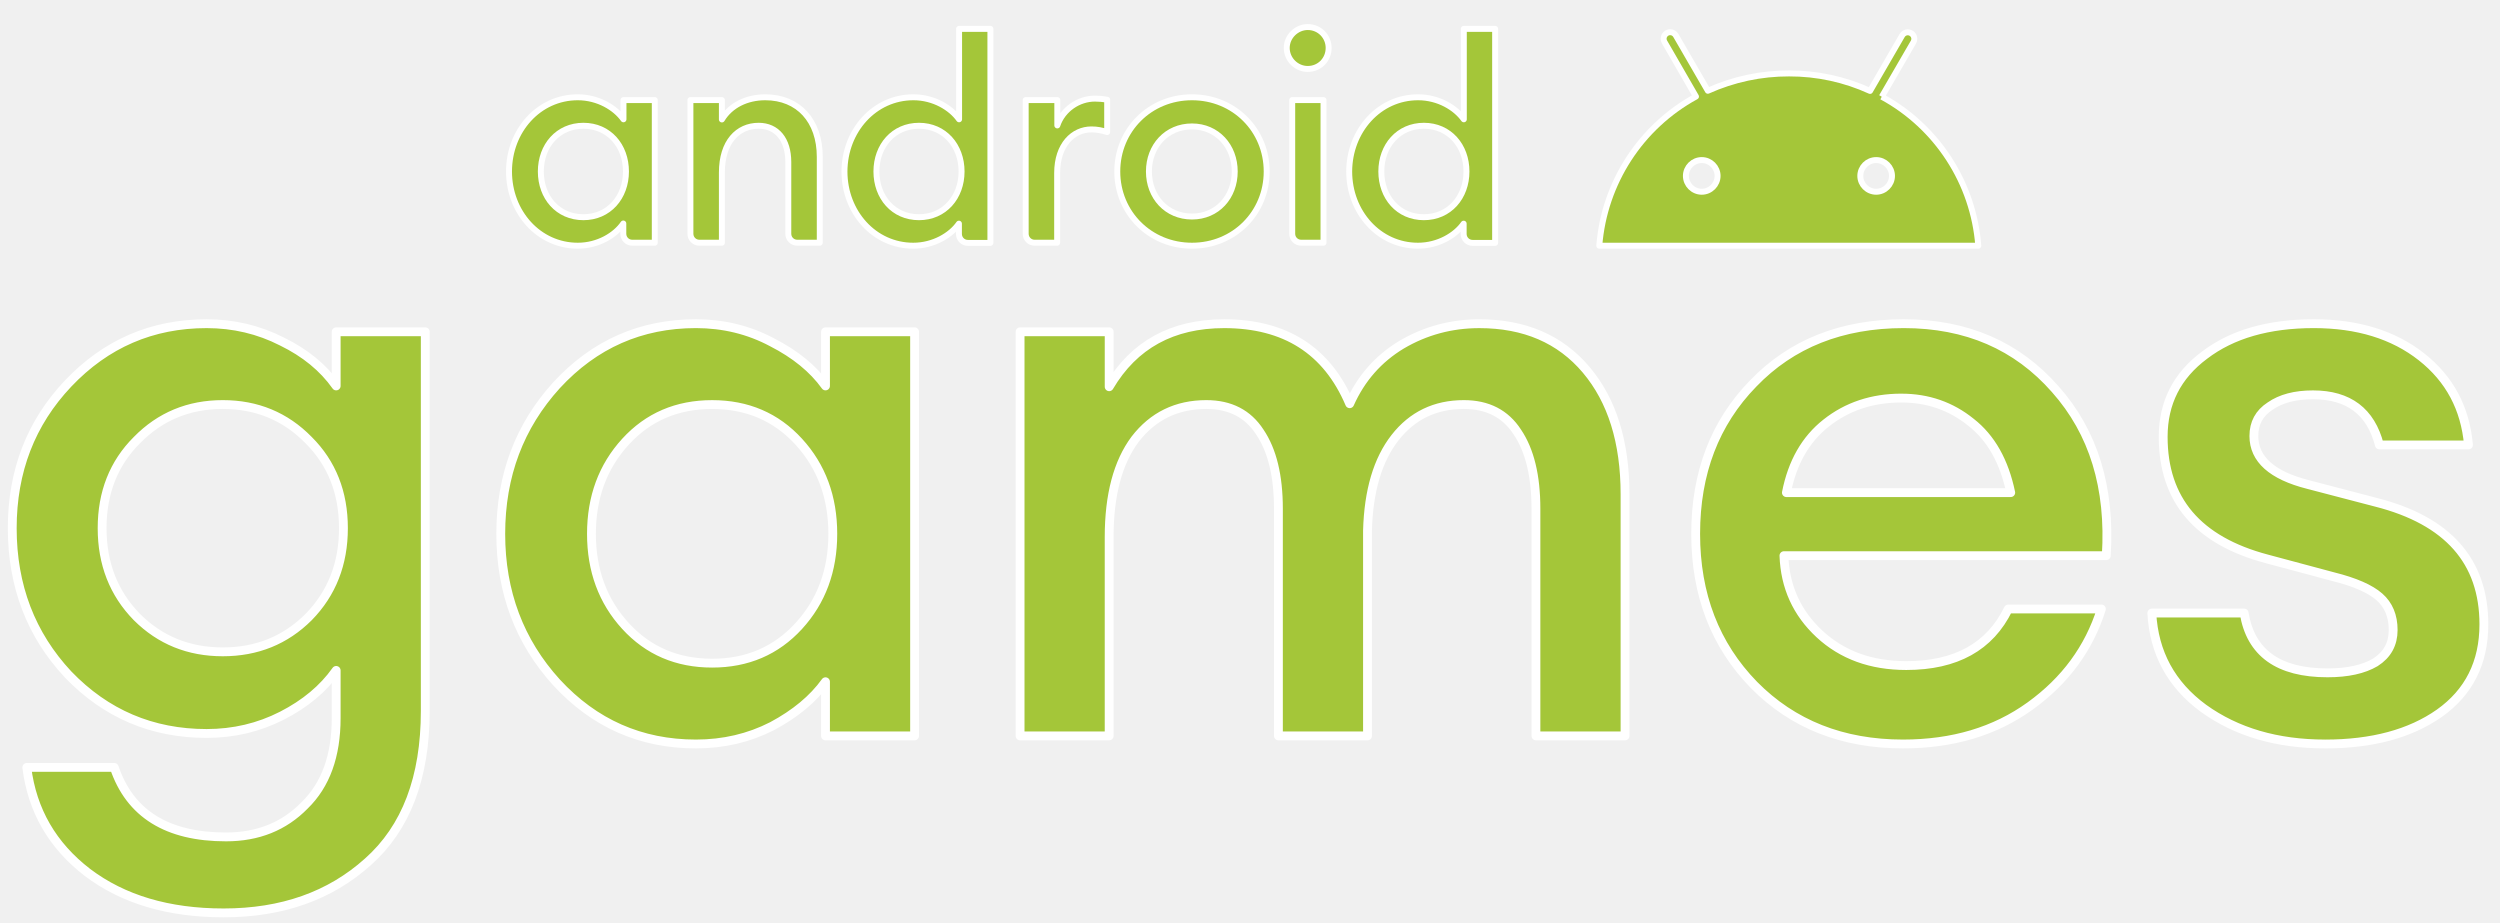
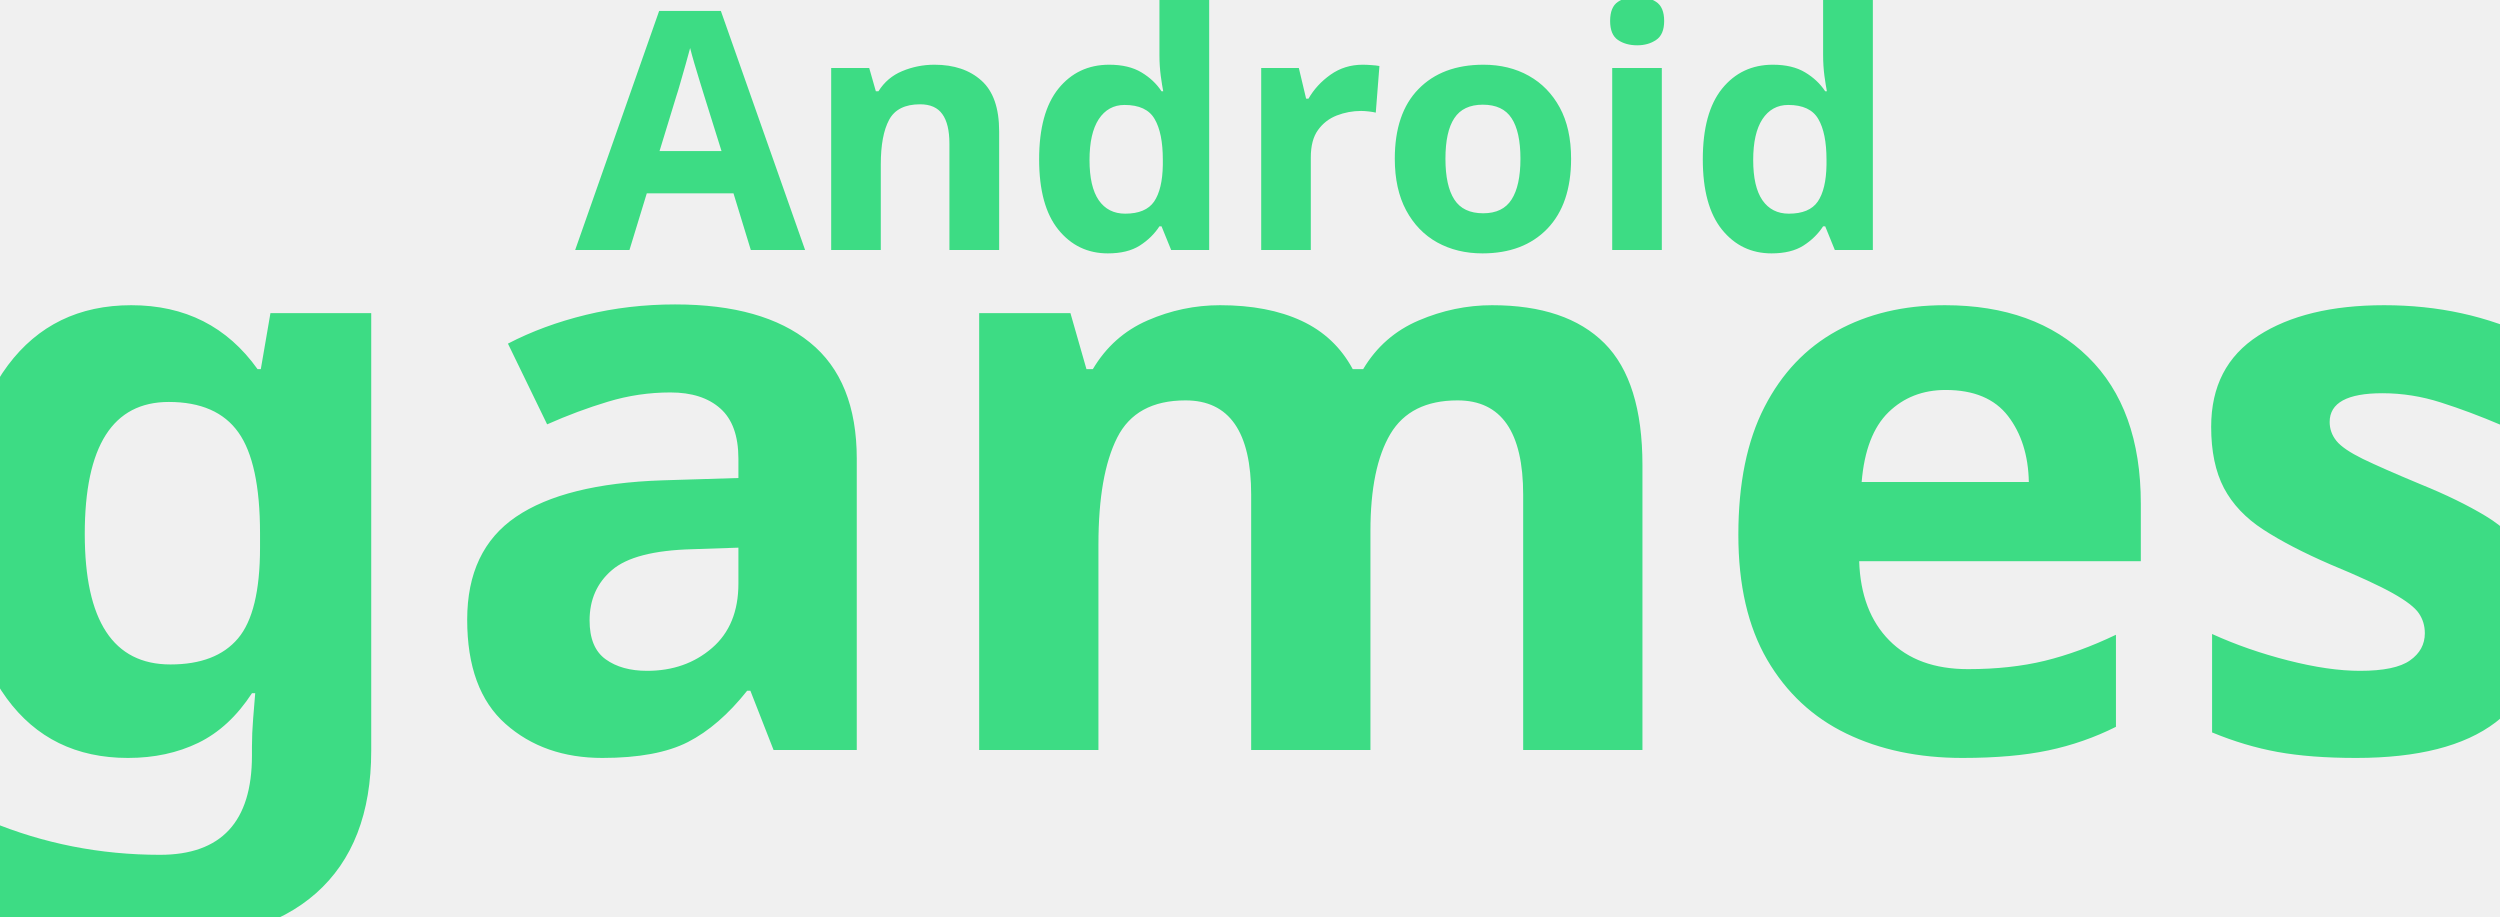
- <svg xmlns="http://www.w3.org/2000/svg" width="100%" height="100%" viewBox="0 0 168 62" version="1.1" style="fill-rule:evenodd;clip-rule:evenodd;stroke-linejoin:round;stroke-miterlimit:2;" id="svg7418">
-   <defs id="defs7422" />
-   <path d="m 15.025,61.346 c -3.701,0 -6.748,-0.905 -9.143,-2.715 C 3.524,56.82 2.163,54.466 1.801,51.57 h 5.878 c 1.052,3.114 3.555,4.671 7.51,4.671 2.14,0 3.9,-0.707 5.279,-2.118 1.415,-1.376 2.123,-3.331 2.123,-5.866 v -3.205 c -0.871,1.231 -2.087,2.246 -3.646,3.043 -1.56,0.796 -3.247,1.194 -5.061,1.194 -3.665,0 -6.766,-1.321 -9.306,-3.964 -2.503,-2.679 -3.755,-5.956 -3.755,-9.83 0,-3.839 1.252,-7.079 3.755,-9.722 2.54,-2.679 5.642,-4.02 9.306,-4.02 1.814,0 3.501,0.399 5.061,1.196 1.559,0.76 2.775,1.756 3.646,2.987 V 22.296 h 5.987 v 25.472 c 0,4.49 -1.288,7.875 -3.864,10.156 -2.54,2.282 -5.768,3.422 -9.687,3.422 z M 9.202,41.468 c 1.56,1.557 3.482,2.336 5.768,2.336 2.285,0 4.209,-0.779 5.768,-2.336 1.56,-1.593 2.341,-3.584 2.341,-5.974 0,-2.389 -0.781,-4.364 -2.341,-5.92 -1.559,-1.594 -3.483,-2.389 -5.768,-2.389 -2.286,0 -4.208,0.796 -5.768,2.389 -1.56,1.556 -2.34,3.531 -2.34,5.92 0,2.389 0.78,4.381 2.34,5.974 z m 37.564,8.527 c -3.7,0 -6.82,-1.376 -9.36,-4.129 -2.503,-2.751 -3.755,-6.082 -3.755,-9.992 0,-3.911 1.252,-7.242 3.755,-9.993 2.54,-2.753 5.66,-4.129 9.36,-4.129 1.851,0 3.557,0.417 5.117,1.25 1.559,0.796 2.757,1.774 3.591,2.933 V 22.296 h 5.986 v 27.156 h -5.986 v -3.639 c -0.834,1.158 -2.032,2.154 -3.591,2.986 -1.56,0.797 -3.266,1.196 -5.117,1.196 z M 42.032,42.066 c 1.523,1.665 3.465,2.498 5.823,2.498 2.358,0 4.3,-0.833 5.823,-2.498 1.524,-1.666 2.286,-3.73 2.286,-6.191 0,-2.463 -0.762,-4.527 -2.286,-6.191 -1.523,-1.666 -3.465,-2.498 -5.823,-2.498 -2.358,0 -4.3,0.832 -5.823,2.498 -1.523,1.665 -2.286,3.729 -2.286,6.191 0,2.462 0.763,4.526 2.286,6.191 z m 61.183,7.386 V 34.191 c 0,-2.209 -0.418,-3.929 -1.252,-5.16 -0.798,-1.23 -1.996,-1.846 -3.591,-1.846 -1.923,0 -3.465,0.741 -4.626,2.226 -1.161,1.485 -1.778,3.566 -1.85,6.246 V 49.452 H 85.91 V 34.191 c 0,-2.209 -0.418,-3.929 -1.252,-5.16 -0.798,-1.23 -1.997,-1.846 -3.592,-1.846 -1.996,0 -3.591,0.778 -4.789,2.335 -1.161,1.557 -1.742,3.748 -1.742,6.572 V 49.452 H 68.55 V 22.296 h 5.986 v 3.693 c 1.668,-2.824 4.245,-4.236 7.728,-4.236 4.099,0 6.911,1.793 8.435,5.377 0.762,-1.702 1.923,-3.023 3.483,-3.964 1.596,-0.941 3.338,-1.412 5.225,-1.412 3.047,0 5.441,1.032 7.184,3.096 1.741,2.064 2.611,4.852 2.611,8.364 v 16.239 z m 24.667,0.543 c -4.064,0 -7.402,-1.321 -10.014,-3.965 -2.612,-2.679 -3.919,-6.065 -3.919,-10.156 0,-4.092 1.288,-7.459 3.864,-10.102 2.576,-2.679 5.951,-4.02 10.123,-4.02 4.208,0 7.601,1.467 10.176,4.4 2.577,2.896 3.719,6.626 3.429,11.188 h -21.66 c 0.072,2.099 0.871,3.856 2.394,5.268 1.524,1.412 3.465,2.118 5.824,2.118 3.337,0 5.624,-1.267 6.857,-3.801 h 6.258 c -0.834,2.643 -2.43,4.816 -4.789,6.517 -2.359,1.703 -5.207,2.553 -8.545,2.553 z m -0.108,-23.245 c -1.96,0 -3.647,0.561 -5.061,1.683 -1.379,1.087 -2.268,2.644 -2.667,4.672 h 15.075 c -0.436,-2.1 -1.325,-3.675 -2.667,-4.725 -1.342,-1.087 -2.903,-1.629 -4.679,-1.629 z m 28.475,23.245 c -3.229,0 -5.95,-0.797 -8.164,-2.389 -2.177,-1.594 -3.338,-3.73 -3.483,-6.409 h 6.205 c 0.435,2.679 2.304,4.019 5.605,4.019 1.343,0 2.413,-0.236 3.211,-0.706 0.798,-0.508 1.198,-1.23 1.198,-2.173 0,-0.941 -0.308,-1.684 -0.925,-2.226 -0.617,-0.543 -1.651,-0.997 -3.101,-1.358 l -4.463,-1.196 c -4.644,-1.23 -6.966,-3.964 -6.966,-8.2 0,-2.282 0.925,-4.111 2.776,-5.487 1.85,-1.412 4.299,-2.118 7.346,-2.118 2.939,0 5.351,0.742 7.237,2.227 1.886,1.485 2.939,3.457 3.157,5.92 h -5.987 c -0.58,-2.245 -2.068,-3.367 -4.462,-3.367 -1.198,0 -2.158,0.253 -2.884,0.76 -0.726,0.471 -1.089,1.14 -1.089,2.009 0,1.557 1.216,2.643 3.647,3.26 l 4.571,1.195 c 4.825,1.231 7.238,3.964 7.238,8.201 0,2.571 -0.999,4.562 -2.994,5.975 -1.959,1.376 -4.516,2.064 -7.673,2.064 z" style="fill:#a4c639;fill-opacity:1;fill-rule:nonzero;stroke:#ffffff;stroke-width:0.594;stroke-dasharray:none;stroke-opacity:1" id="path7416" />
-   <g id="g2650" style="clip-rule:evenodd;fill:#a4c639;fill-opacity:1;fill-rule:evenodd;stroke-linejoin:round;stroke-miterlimit:2" transform="translate(-0.1573183,1.81735)">
-     <path d="m 126.235,11.068 c -0.584,0 -1.065,-0.481 -1.065,-1.065 0,-0.583 0.481,-1.064 1.065,-1.064 0.584,0 1.064,0.481 1.064,1.064 0,0.584 -0.48,1.065 -1.064,1.065 m -11.72,0 c -0.584,0 -1.065,-0.481 -1.065,-1.065 0,-0.583 0.481,-1.064 1.065,-1.064 0.584,0 1.064,0.481 1.064,1.064 0,0.584 -0.48,1.065 -1.064,1.065 m 12.097,-6.387 2.129,-3.67 c 0.038,-0.066 0.058,-0.142 0.058,-0.218 0,-0.241 -0.199,-0.44 -0.44,-0.44 -0.159,0 -0.306,0.087 -0.383,0.226 l -2.151,3.714 C 124.116,3.512 122.259,3.111 120.38,3.118 118.5,3.113 116.64,3.51 114.925,4.282 l -2.151,-3.715 c -0.078,-0.136 -0.224,-0.221 -0.381,-0.221 -0.242,0 -0.44,0.199 -0.44,0.44 0,0.075 0.019,0.148 0.056,0.214 l 2.118,3.67 c -3.717,2.027 -6.165,5.804 -6.498,10.024 h 25.469 C 132.775,10.476 130.329,6.7 126.612,4.681" style="fill:#a4c639;fill-opacity:1;fill-rule:nonzero;stroke:#ffffff;stroke-width:0.4;stroke-dasharray:none;stroke-opacity:1" id="path2" />
-     <path d="m 38.983,4.72 c 1.38,0 2.527,0.712 3.072,1.48 V 4.909 h 2.104 v 9.584 h -1.514 c -0.334,0 -0.601,-0.267 -0.601,-0.601 v -0.69 c -0.534,0.779 -1.681,1.492 -3.061,1.492 -2.627,0 -4.62,-2.249 -4.62,-4.987 0,-2.739 1.993,-4.987 4.62,-4.987 m 0.379,1.914 c -1.704,0 -2.861,1.347 -2.861,3.073 0,1.725 1.146,3.072 2.861,3.072 1.703,0 2.86,-1.347 2.86,-3.072 0,-1.726 -1.146,-3.073 -2.86,-3.073" style="fill:#a4c639;fill-opacity:1;fill-rule:nonzero;stroke:#ffffff;stroke-width:0.4;stroke-dasharray:none;stroke-opacity:1" id="path4" />
-     <path d="m 46.553,4.909 h 2.115 v 1.302 c 0.578,-0.957 1.669,-1.491 2.916,-1.491 2.226,0 3.662,1.569 3.662,4.007 v 5.766 h -1.514 c -0.334,0 -0.601,-0.267 -0.601,-0.601 v -4.82 c 0,-1.514 -0.768,-2.438 -1.992,-2.438 -1.403,0 -2.471,1.091 -2.471,3.139 v 4.72 h -1.514 c -0.334,0 -0.601,-0.267 -0.601,-0.601 z" style="fill:#a4c639;fill-opacity:1;fill-rule:nonzero;stroke:#ffffff;stroke-width:0.4;stroke-dasharray:none;stroke-opacity:1" id="path6" />
-     <path d="m 61.536,4.72 c 1.38,0 2.527,0.712 3.072,1.48 V 0.122 h 2.104 v 14.382 h -1.514 c -0.334,0 -0.601,-0.267 -0.601,-0.601 v -0.69 c -0.534,0.768 -1.692,1.481 -3.072,1.481 -2.628,0 -4.62,-2.249 -4.62,-4.987 0.011,-2.739 2.004,-4.987 4.631,-4.987 m 0.378,1.914 c -1.703,0 -2.861,1.347 -2.861,3.073 0,1.725 1.147,3.072 2.861,3.072 1.703,0 2.861,-1.347 2.861,-3.072 0,-1.726 -1.158,-3.073 -2.861,-3.073" style="fill:#a4c639;fill-opacity:1;fill-rule:nonzero;stroke:#ffffff;stroke-width:0.4;stroke-dasharray:none;stroke-opacity:1" id="path8" />
-     <path d="m 69.083,4.909 h 2.126 v 1.703 c 0.367,-1.091 1.436,-1.803 2.527,-1.803 0.267,0 0.534,0.022 0.824,0.078 v 2.17 C 74.192,6.946 73.892,6.879 73.502,6.879 c -1.213,0 -2.304,1.013 -2.304,2.939 v 4.675 h -1.514 c -0.334,0 -0.601,-0.267 -0.601,-0.601 z" style="fill:#a4c639;fill-opacity:1;fill-rule:nonzero;stroke:#ffffff;stroke-width:0.4;stroke-dasharray:none;stroke-opacity:1" id="path10" />
-     <path d="m 80.259,14.694 c -2.839,0 -5.02,-2.204 -5.02,-4.987 0,-2.783 2.181,-4.987 5.02,-4.987 2.838,0 5.02,2.204 5.02,4.987 0,2.783 -2.182,4.987 -5.02,4.987 m 0,-1.96 c 1.692,0 2.872,-1.324 2.872,-3.027 0,-1.703 -1.191,-3.028 -2.872,-3.028 -1.703,0 -2.894,1.325 -2.894,3.028 0,1.703 1.191,3.027 2.894,3.027" style="fill:#a4c639;fill-opacity:1;fill-rule:nonzero;stroke:#ffffff;stroke-width:0.4;stroke-dasharray:none;stroke-opacity:1" id="path12" />
-     <path d="M 88.04,2.816 C 87.272,2.816 86.626,2.182 86.626,1.403 86.626,0.635 87.283,0 88.04,0 c 0.79,0 1.402,0.635 1.402,1.403 0,0.79 -0.612,1.413 -1.402,1.413 m -1.046,2.093 h 2.103 v 9.584 h -1.502 c -0.334,0 -0.601,-0.267 -0.601,-0.601 z" style="fill:#a4c639;fill-opacity:1;fill-rule:nonzero;stroke:#ffffff;stroke-width:0.4;stroke-dasharray:none;stroke-opacity:1" id="path14" />
-     <path d="m 95.453,4.72 c 1.381,0 2.527,0.712 3.073,1.48 V 0.122 h 2.104 v 14.382 h -1.514 c -0.334,0 -0.601,-0.267 -0.601,-0.601 v -0.69 c -0.535,0.768 -1.692,1.481 -3.073,1.481 -2.627,0 -4.619,-2.249 -4.619,-4.987 0.011,-2.739 2.003,-4.987 4.63,-4.987 m 0.39,1.914 c -1.703,0 -2.861,1.347 -2.861,3.073 0,1.725 1.147,3.072 2.861,3.072 1.703,0 2.861,-1.347 2.861,-3.072 0,-1.726 -1.158,-3.073 -2.861,-3.073" style="fill:#a4c639;fill-opacity:1;fill-rule:nonzero;stroke:#ffffff;stroke-width:0.4;stroke-dasharray:none;stroke-opacity:1" id="path16" />
-   </g>
+ <svg xmlns="http://www.w3.org/2000/svg" width="300" height="110" viewBox="0 0 300 110">
+   <text x="150" y="30" text-anchor="middle" font-family="'Android Euclid', 'Euclid Circular B', sans-serif" fill="#3DDC84">
+     <tspan x="150" font-size="40" font-weight="600">
+       Android
+     </tspan>
+     <tspan x="150" dy="60" font-size="96" font-weight="600">
+       games
+     </tspan>
+   </text>
</svg>
